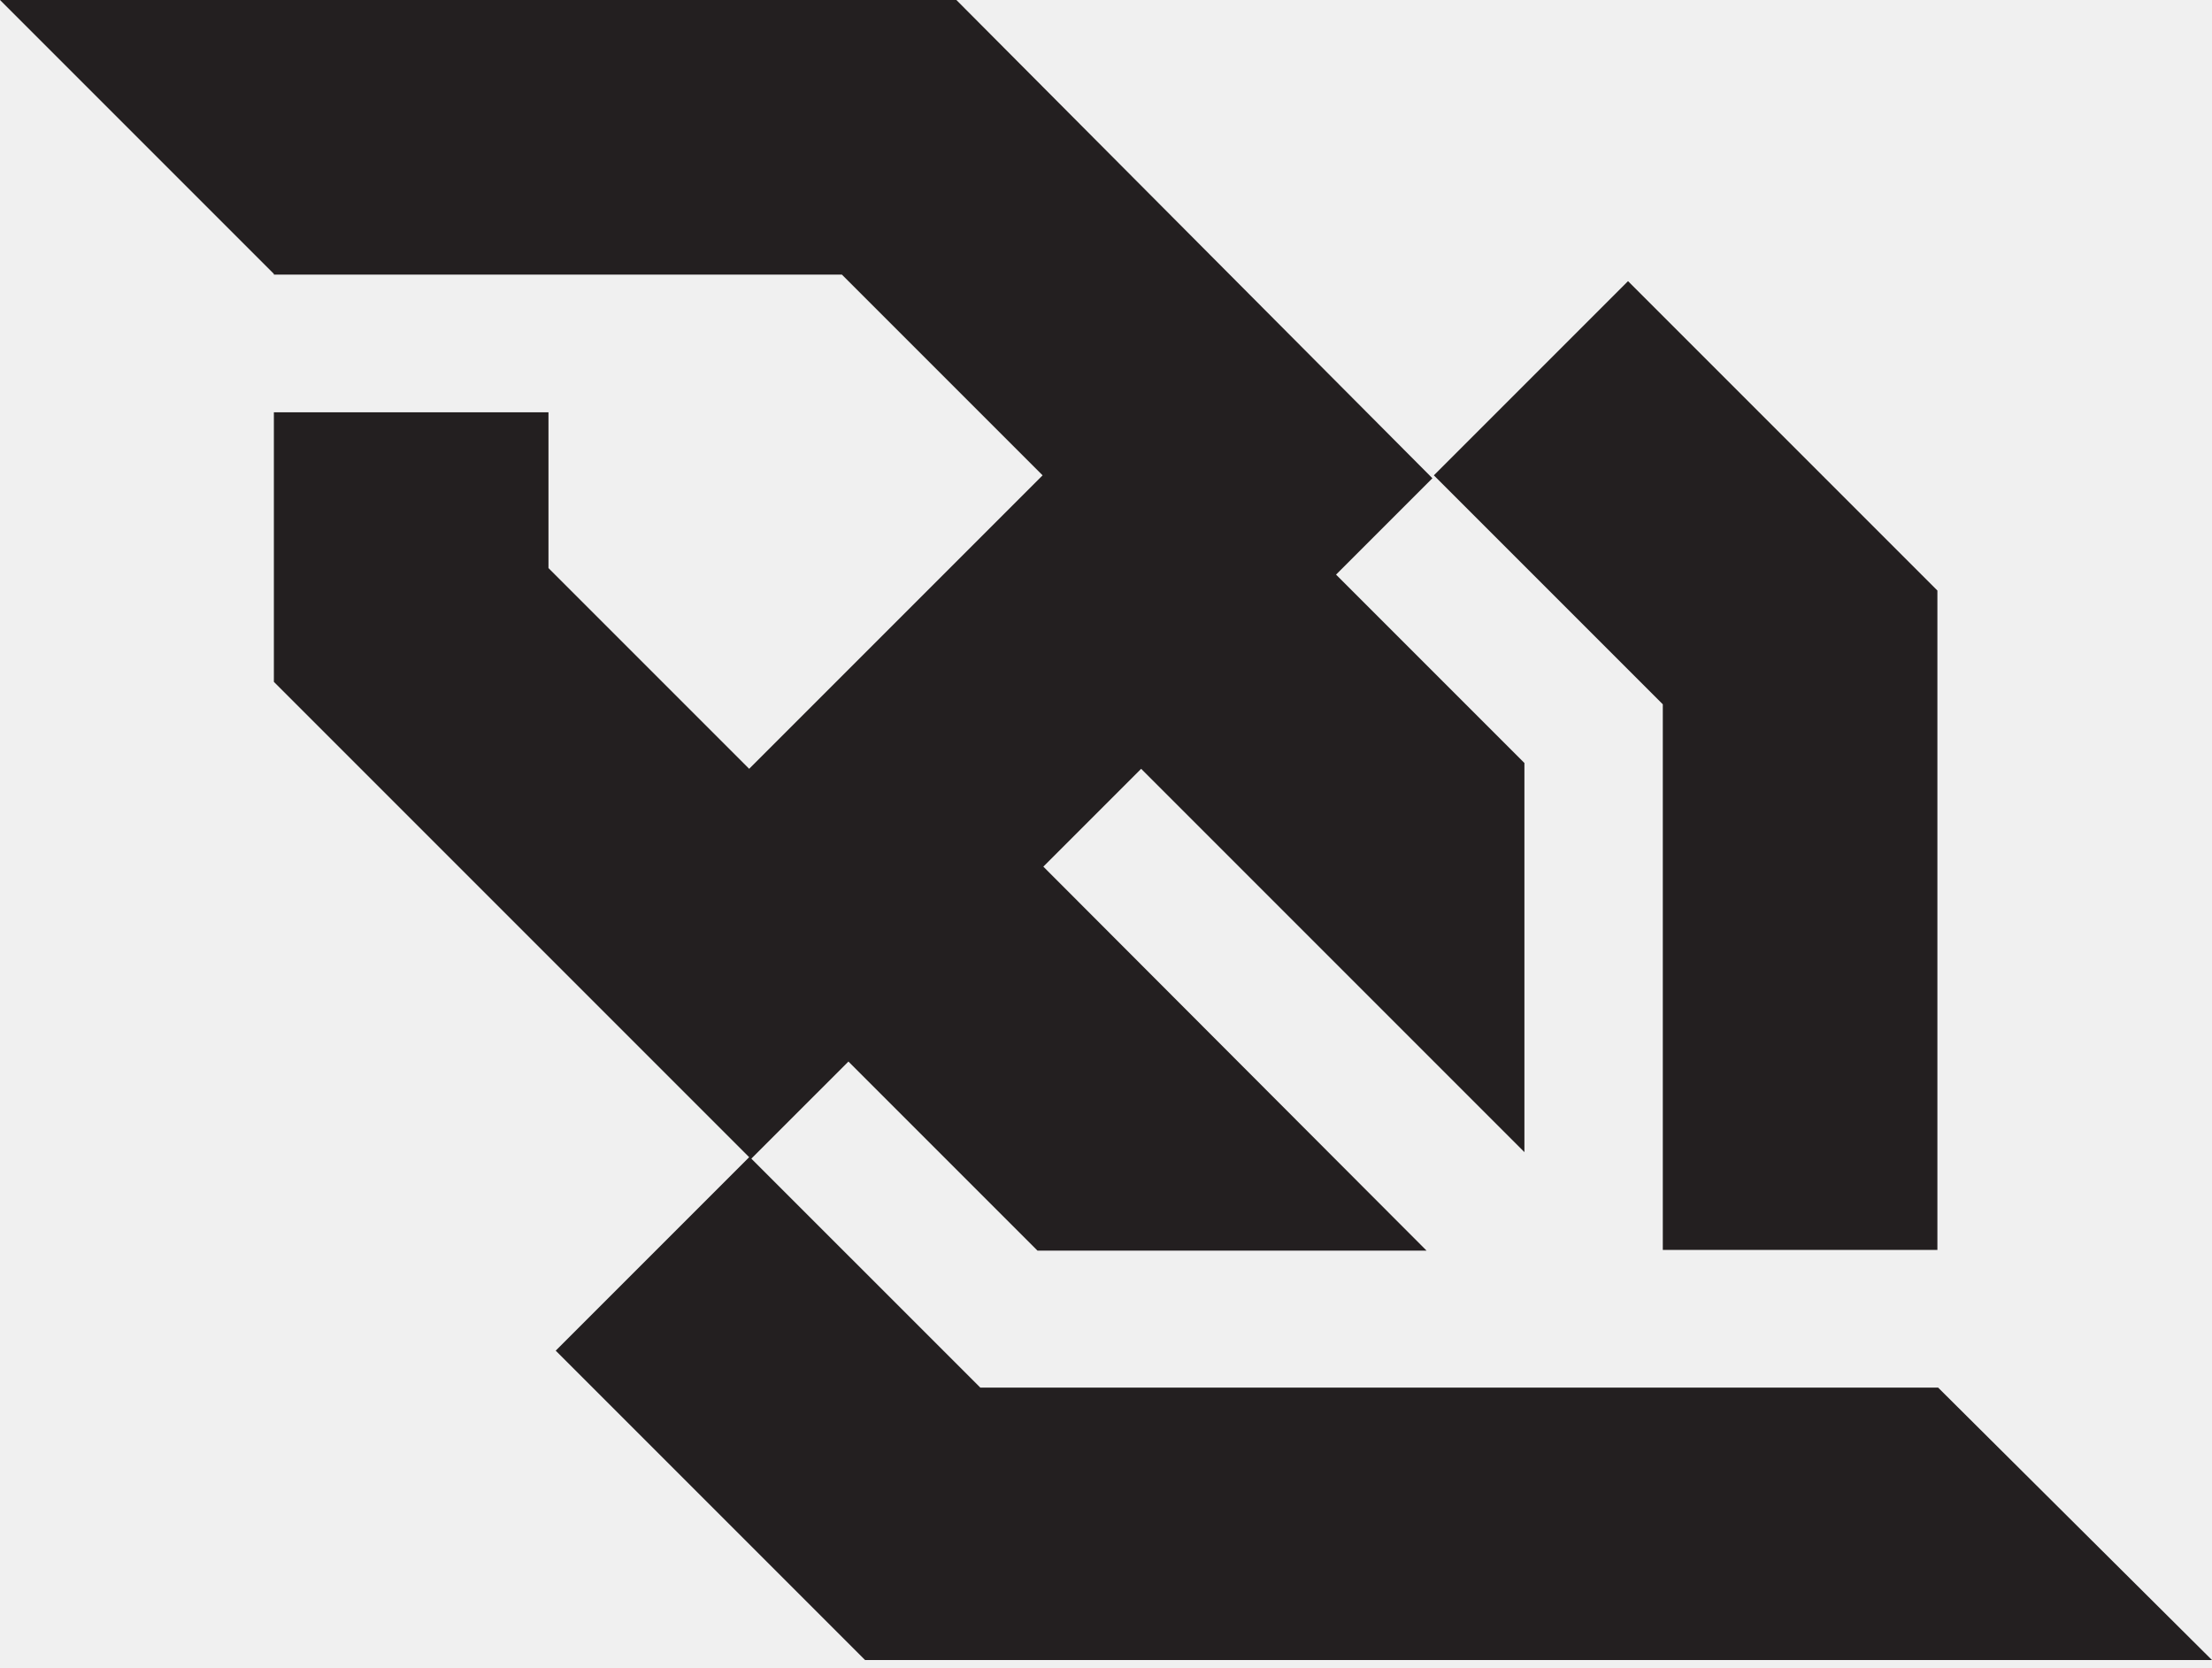
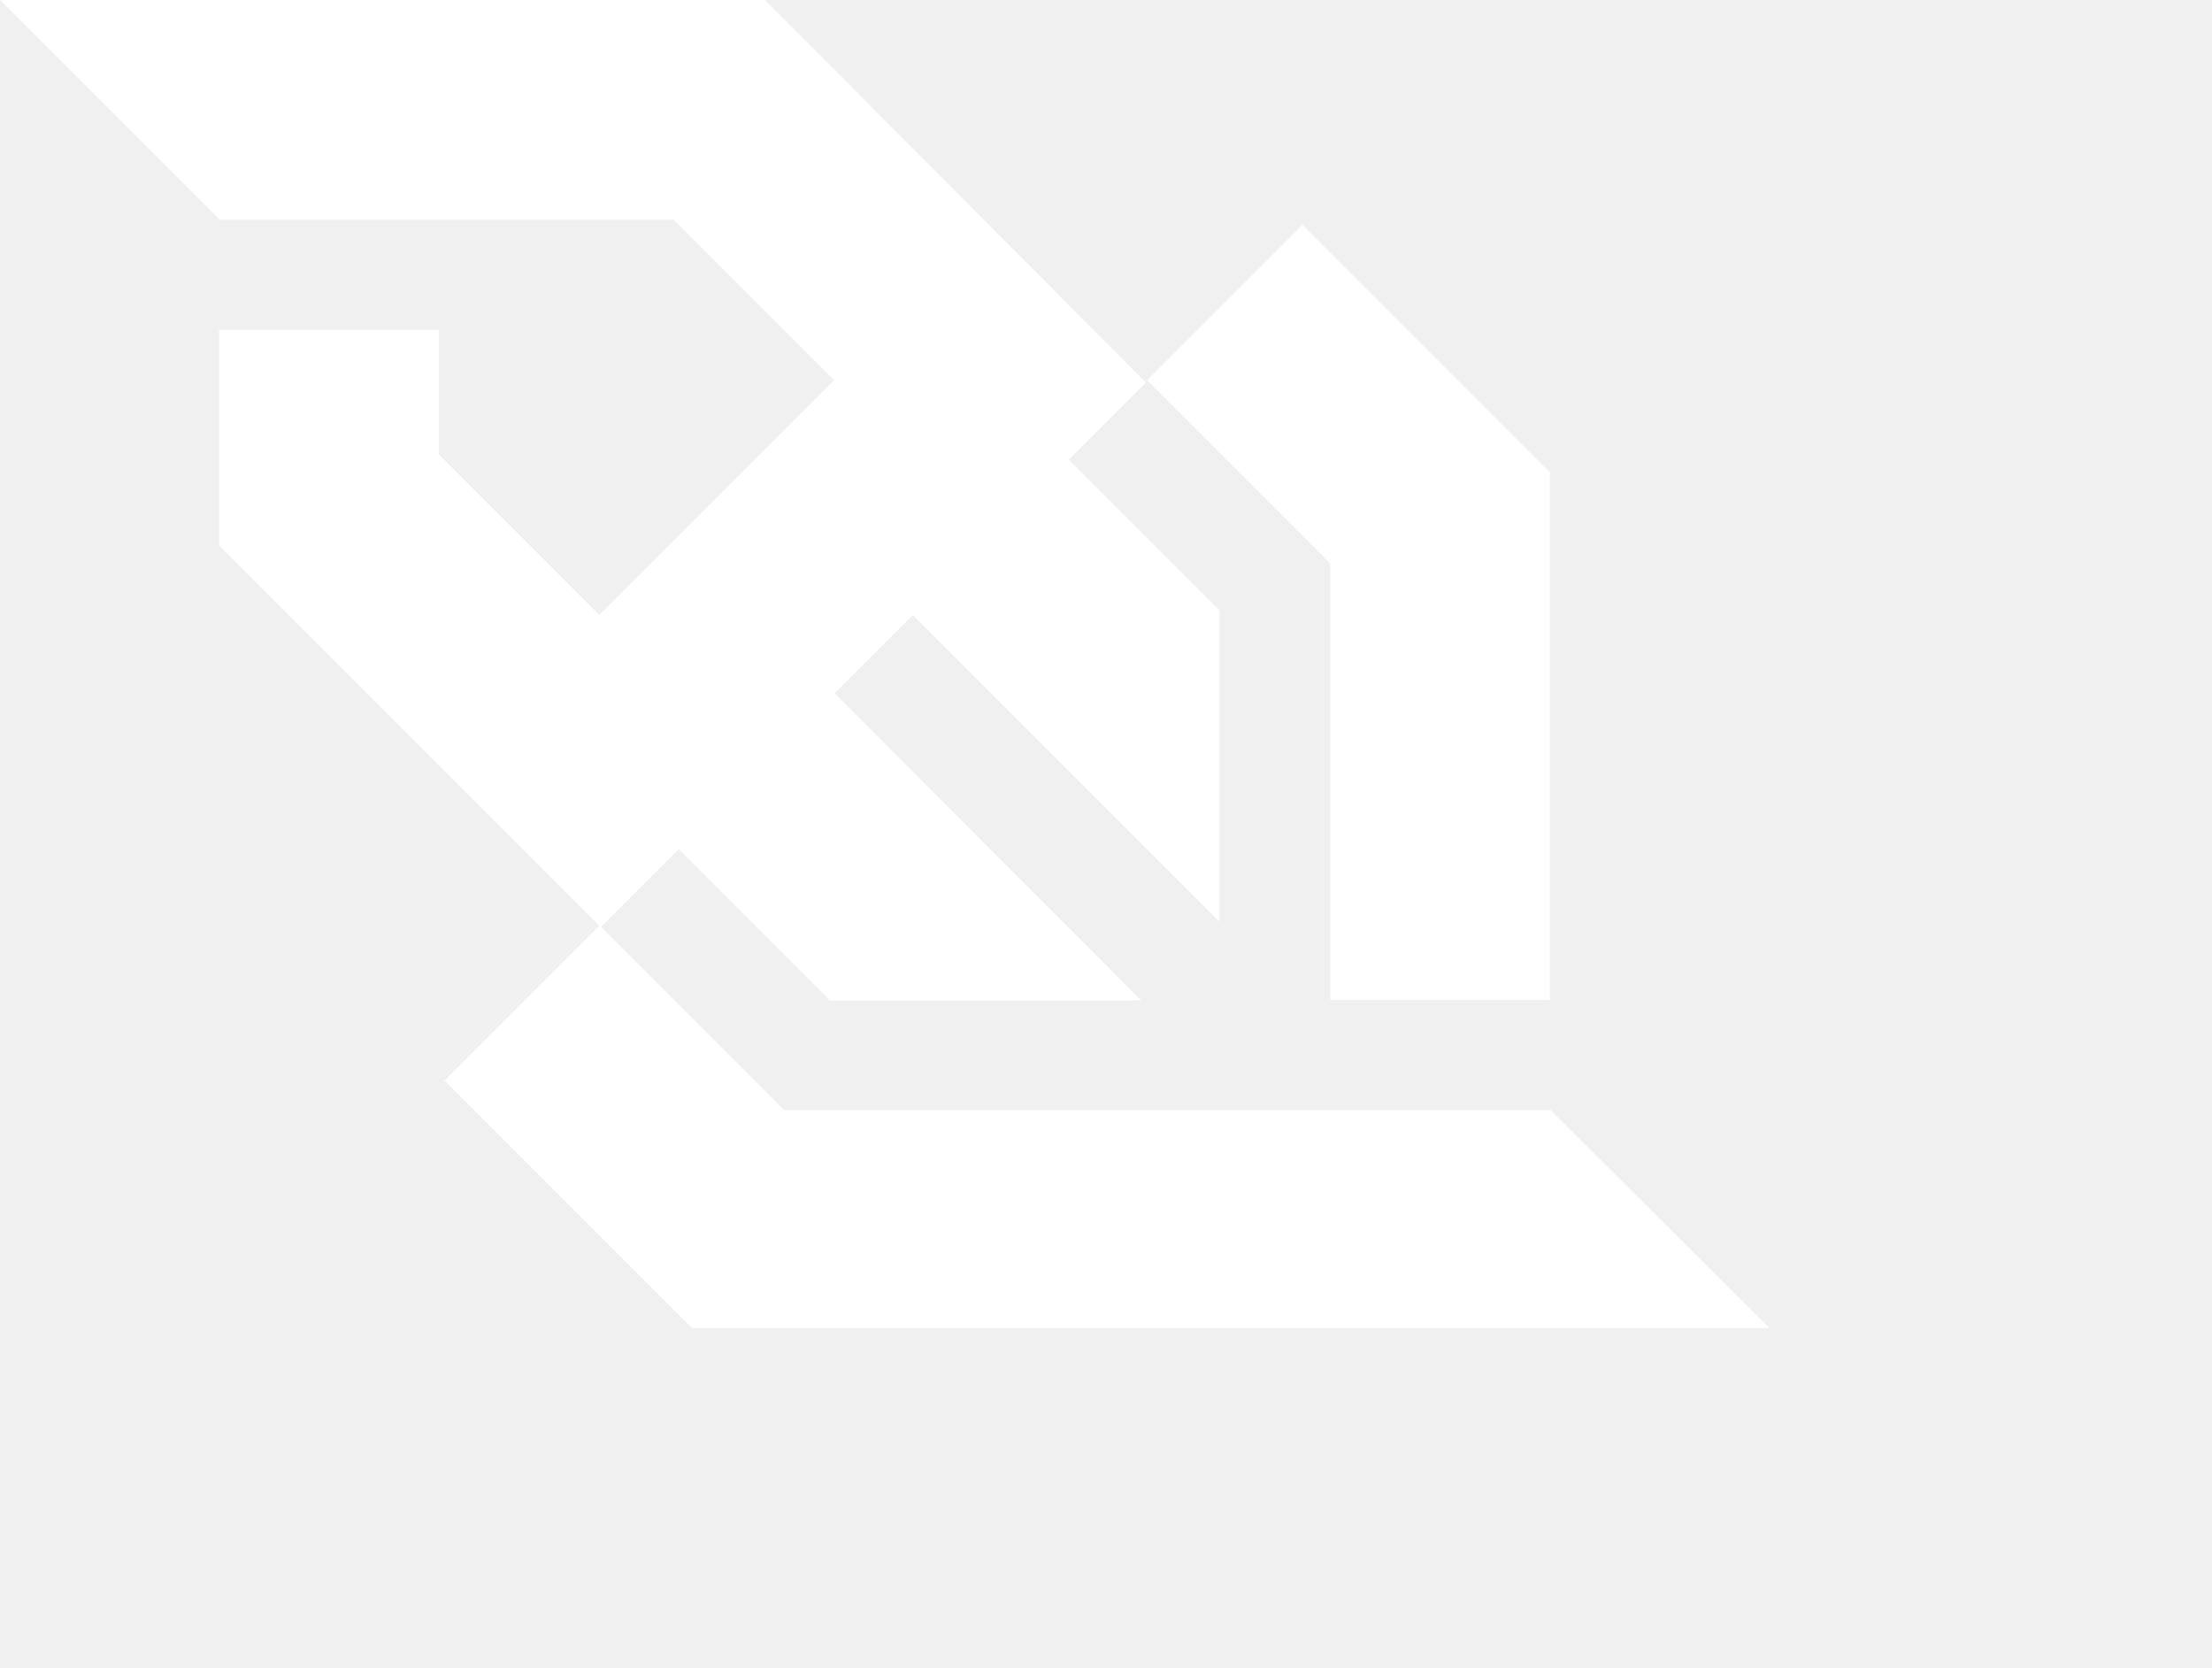
- <svg xmlns="http://www.w3.org/2000/svg" width="256px" height="193px" viewBox="0 0 256 193" version="1.1" preserveAspectRatio="xMidYMid">
+ <svg xmlns="http://www.w3.org/2000/svg" style="transform: scale(0.8);" viewBox="0 0 256 193" version="1.1" preserveAspectRatio="xMidYMid">
  <g>
-     <path d="M192.44,144.645 L224.22,144.645 L224.22,68.339 L188.415,32.535 L165.943,55.007 L192.44,81.504 L192.44,144.645 L192.44,144.645 Z M224.304,160.576 L178.018,160.576 L113.452,160.576 L86.954,134.079 L98.191,122.843 L120.076,144.728 L165.104,144.728 L120.747,100.287 L132.067,88.967 L176.424,133.325 L176.424,88.296 L154.623,66.495 L165.775,55.342 L110.685,0 L56.349,0 L56.349,0 L0,0 L31.696,31.696 L31.696,31.78 L31.864,31.78 L97.436,31.78 L120.663,55.007 L86.703,88.967 L63.476,65.74 L63.476,47.712 L31.696,47.712 L31.696,78.905 L86.703,133.912 L64.314,156.3 L100.119,192.105 L154.455,192.105 L256,192.105 L256,192.105 L224.304,160.576 L224.304,160.576 Z" fill="#231F20" />
+     <path d="M192.44,144.645 L224.22,144.645 L224.22,68.339 L188.415,32.535 L165.943,55.007 L192.44,81.504 L192.44,144.645 L192.44,144.645 Z M224.304,160.576 L178.018,160.576 L113.452,160.576 L86.954,134.079 L98.191,122.843 L120.076,144.728 L165.104,144.728 L120.747,100.287 L132.067,88.967 L176.424,133.325 L176.424,88.296 L154.623,66.495 L165.775,55.342 L110.685,0 L56.349,0 L56.349,0 L0,0 L31.696,31.696 L31.696,31.78 L31.864,31.78 L97.436,31.78 L120.663,55.007 L86.703,88.967 L63.476,65.74 L63.476,47.712 L31.696,47.712 L31.696,78.905 L86.703,133.912 L64.314,156.3 L100.119,192.105 L154.455,192.105 L256,192.105 L256,192.105 L224.304,160.576 L224.304,160.576 Z" fill="#FFFFFF" />
  </g>
</svg>
